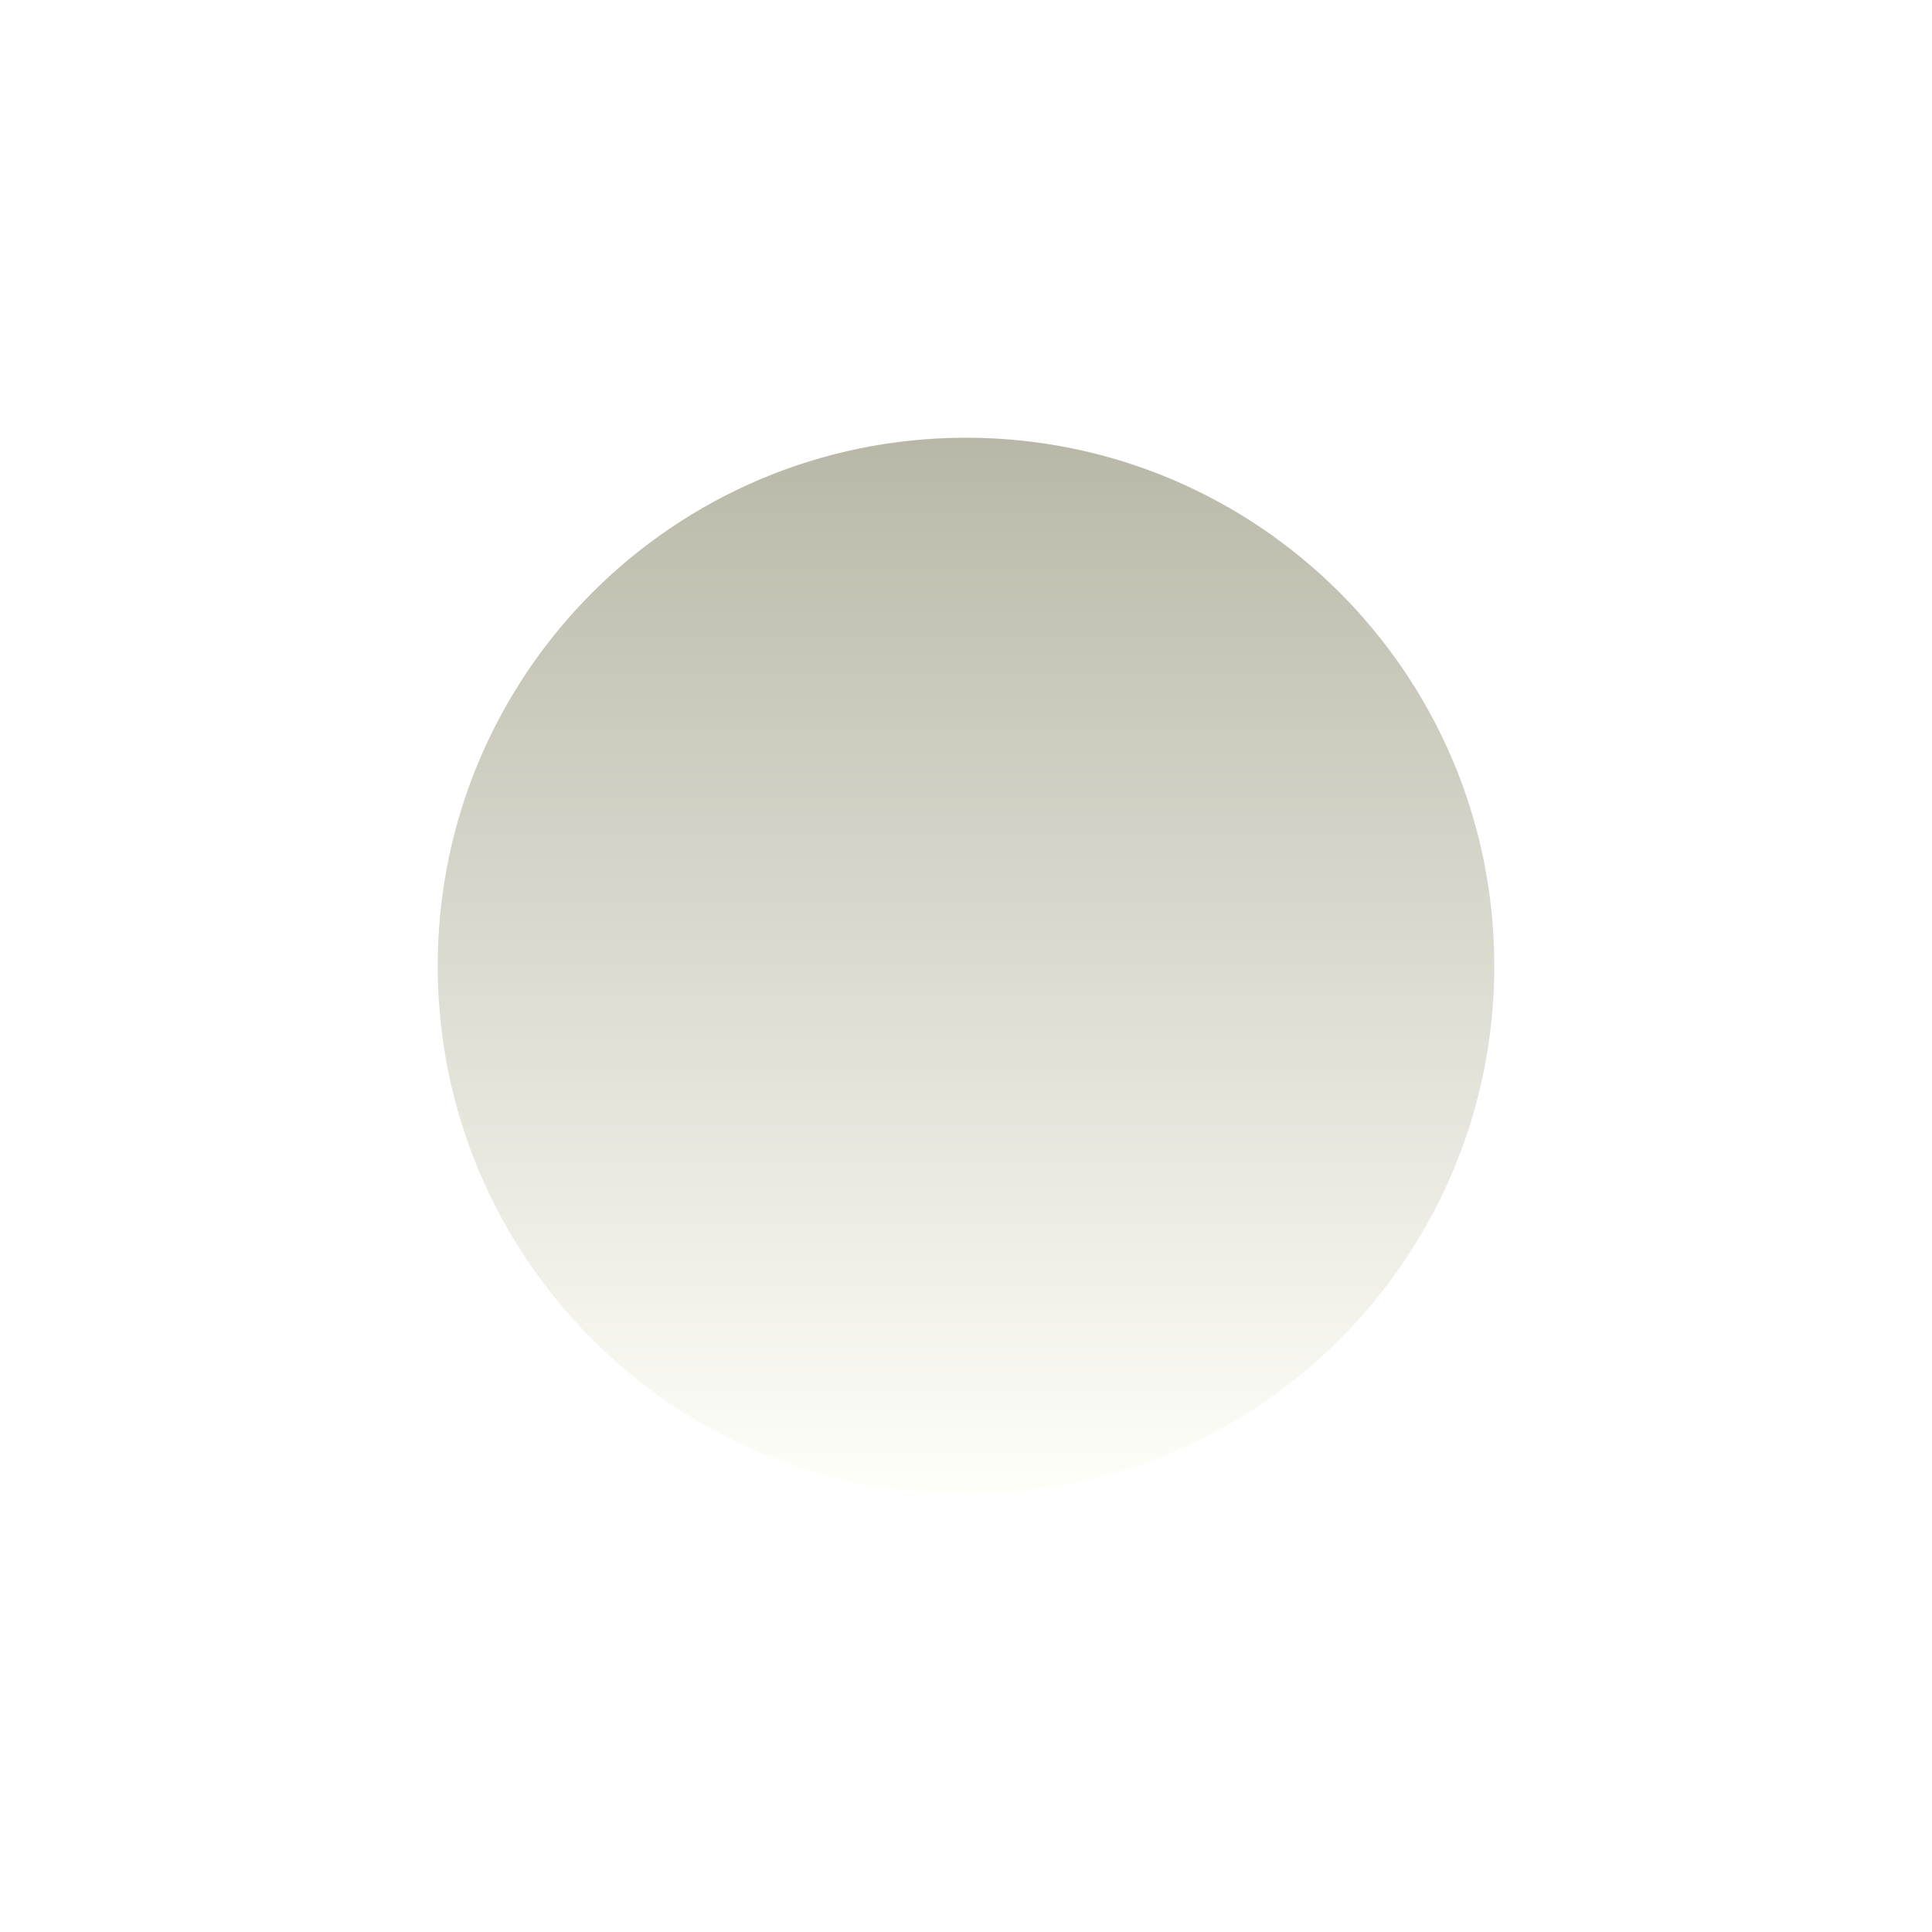
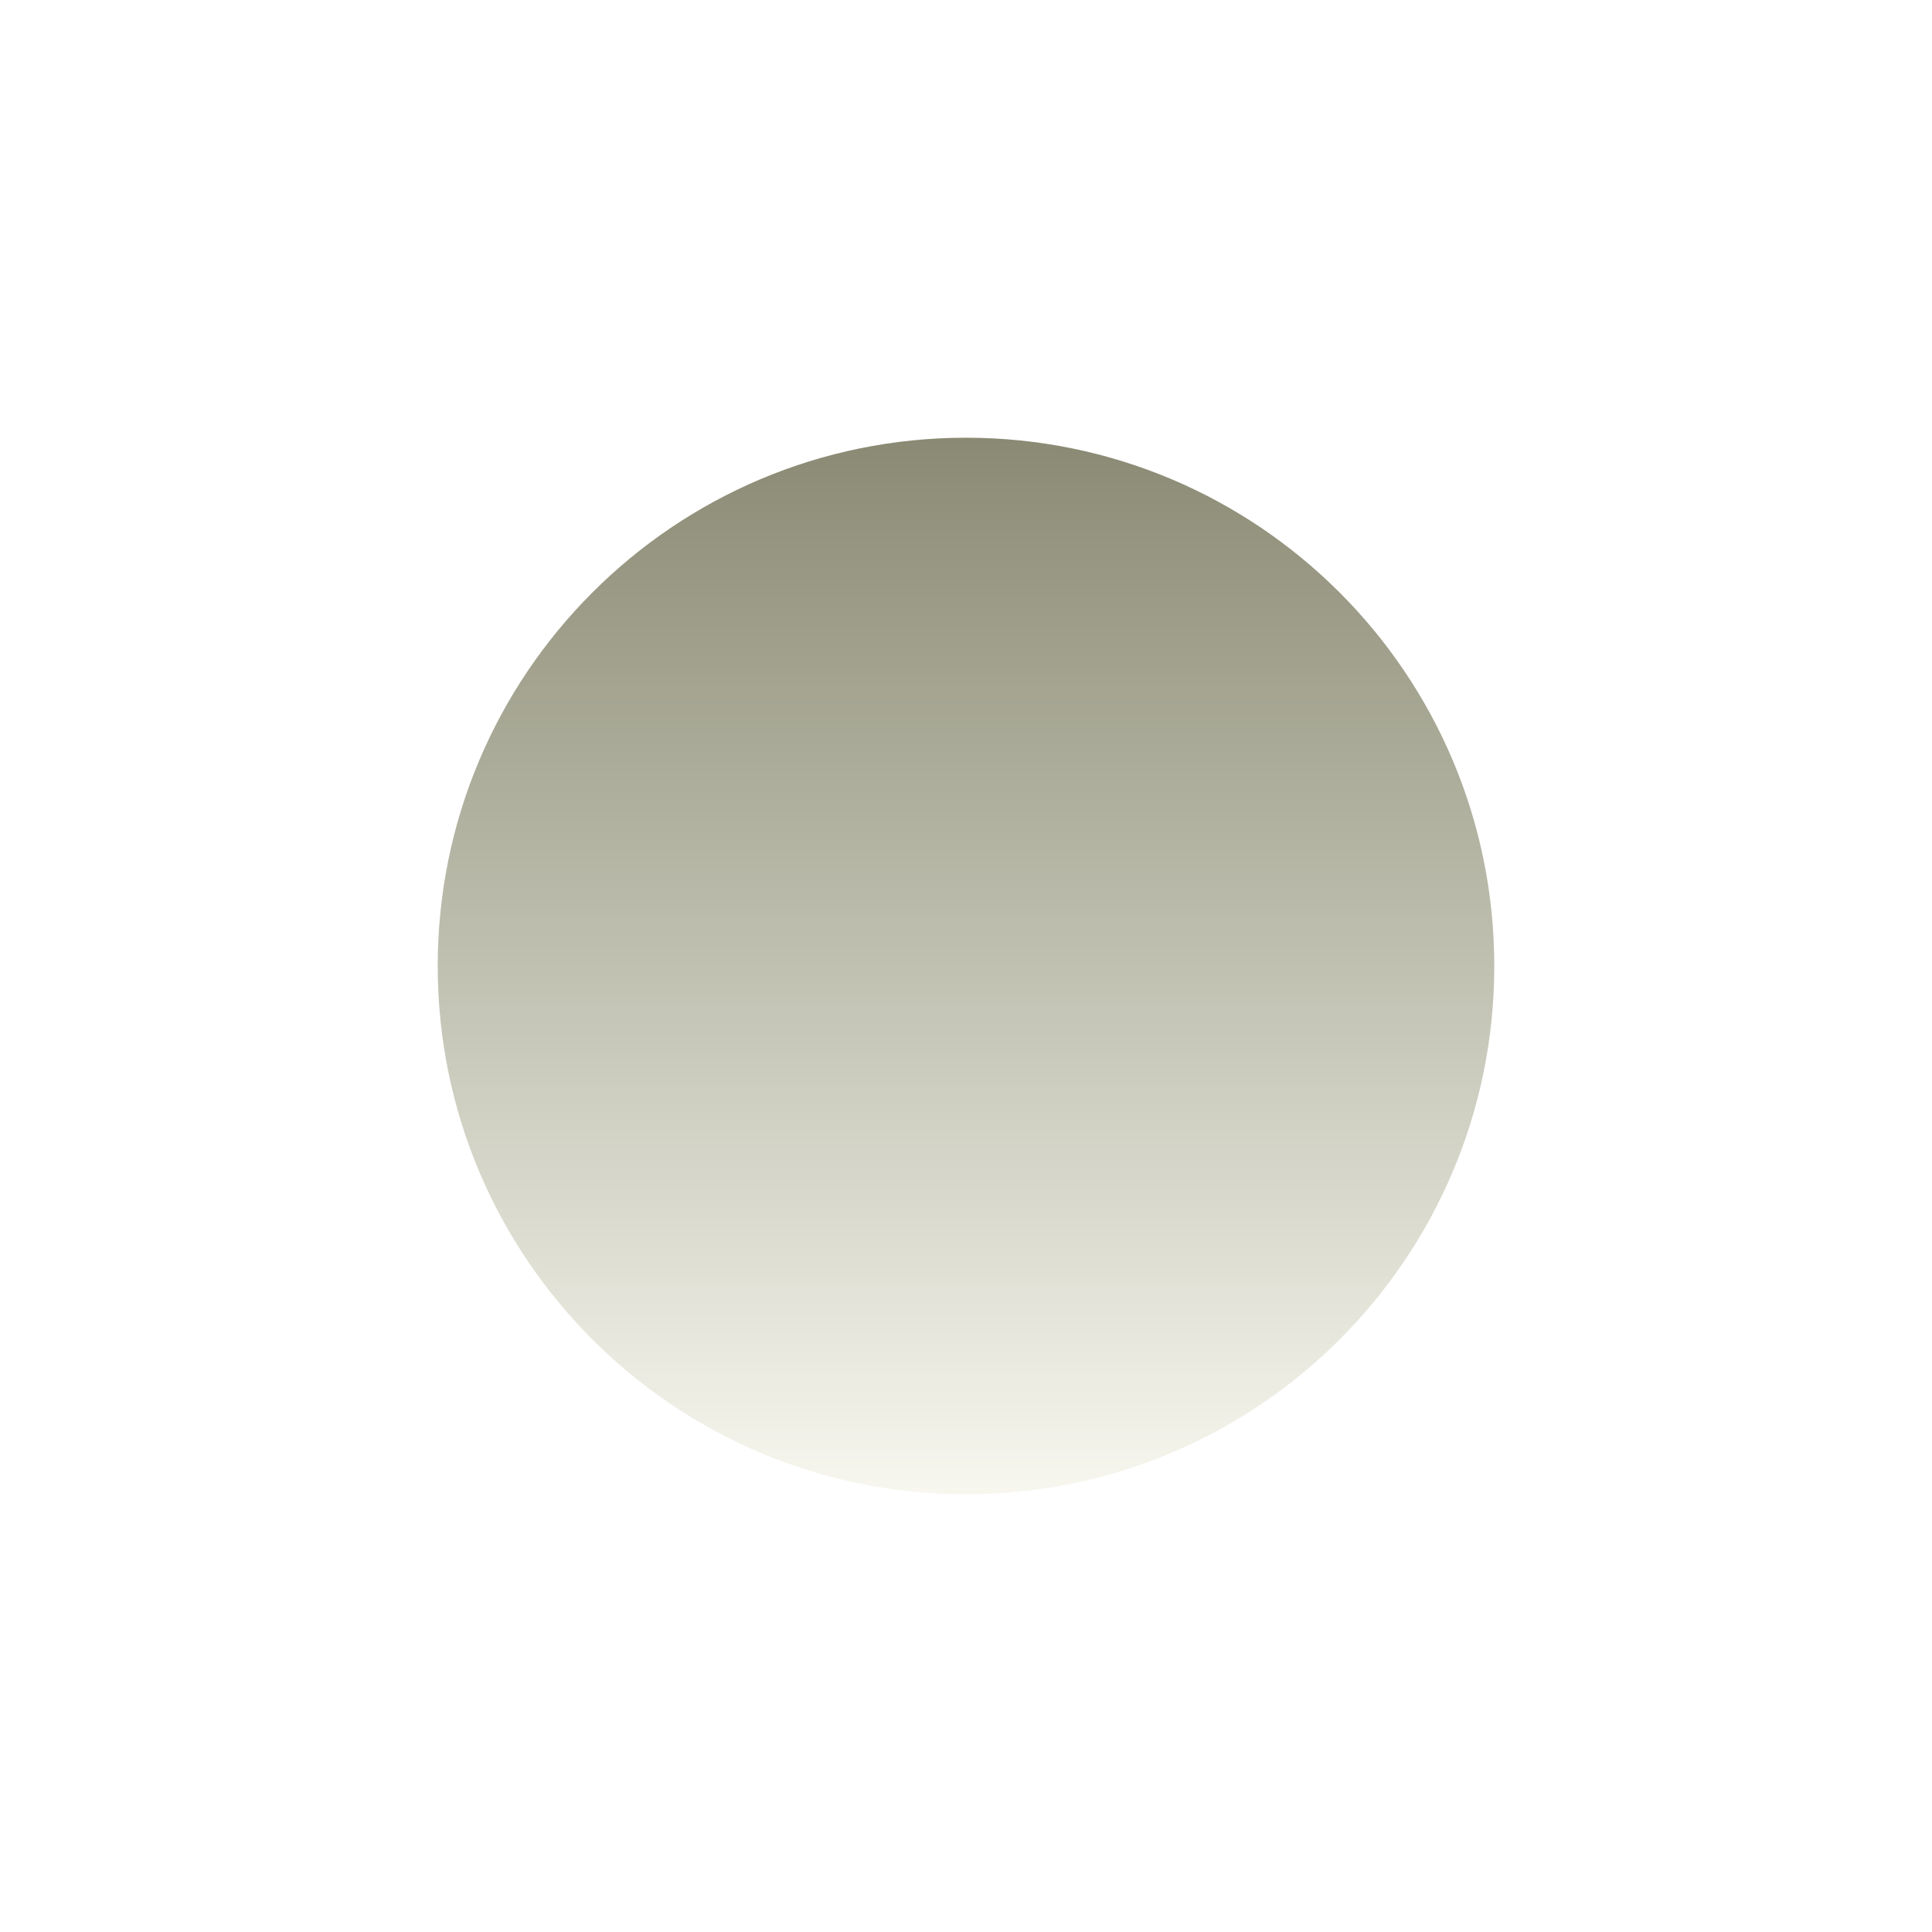
<svg xmlns="http://www.w3.org/2000/svg" width="1024" height="1024" viewBox="0 0 1024 1024">
  <defs>
    <linearGradient id="stone" x1="0" y1="0" x2="0" y2="1">
-       <stop offset="0" stop-color="#B9B8A8" />
-       <stop offset="1" stop-color="#FFFFFA" />
+       <stop offset="0" stop-color="#8A8A74" />
+       <stop offset="1" stop-color="#F7F7EF" />
    </linearGradient>
  </defs>
  <circle cx="512" cy="512" r="280" fill="url(#stone)" />
</svg>
